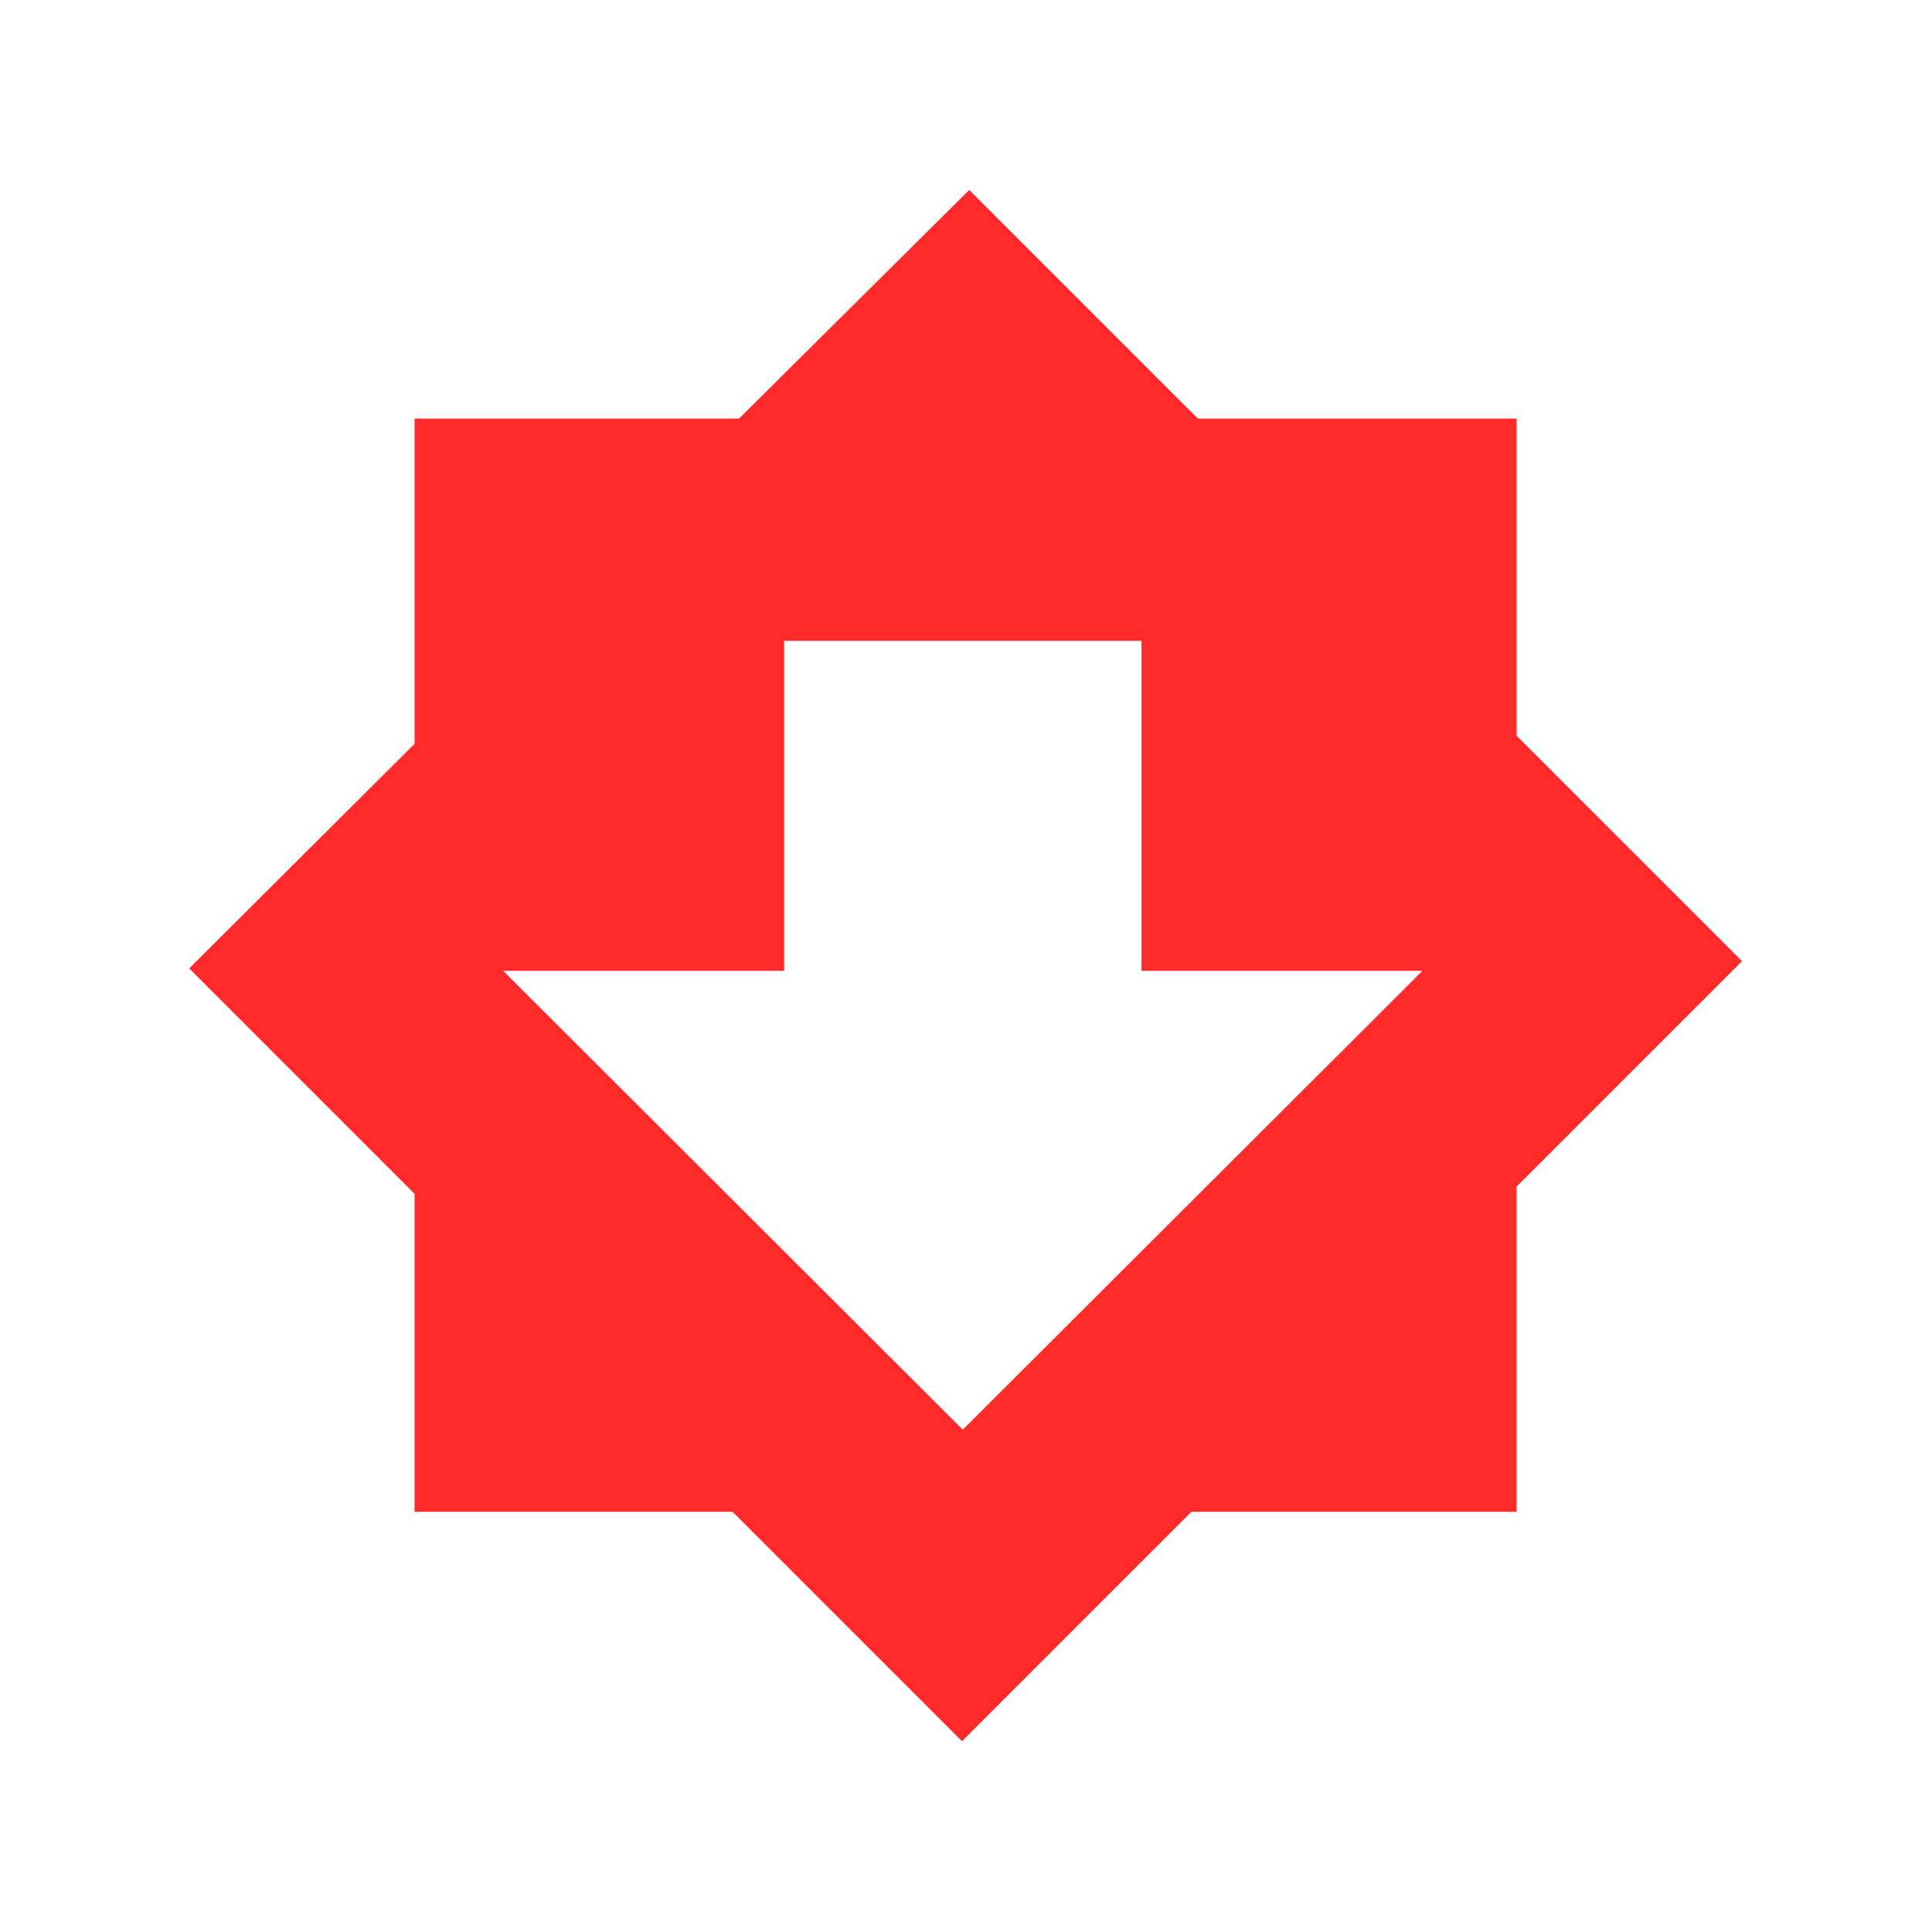
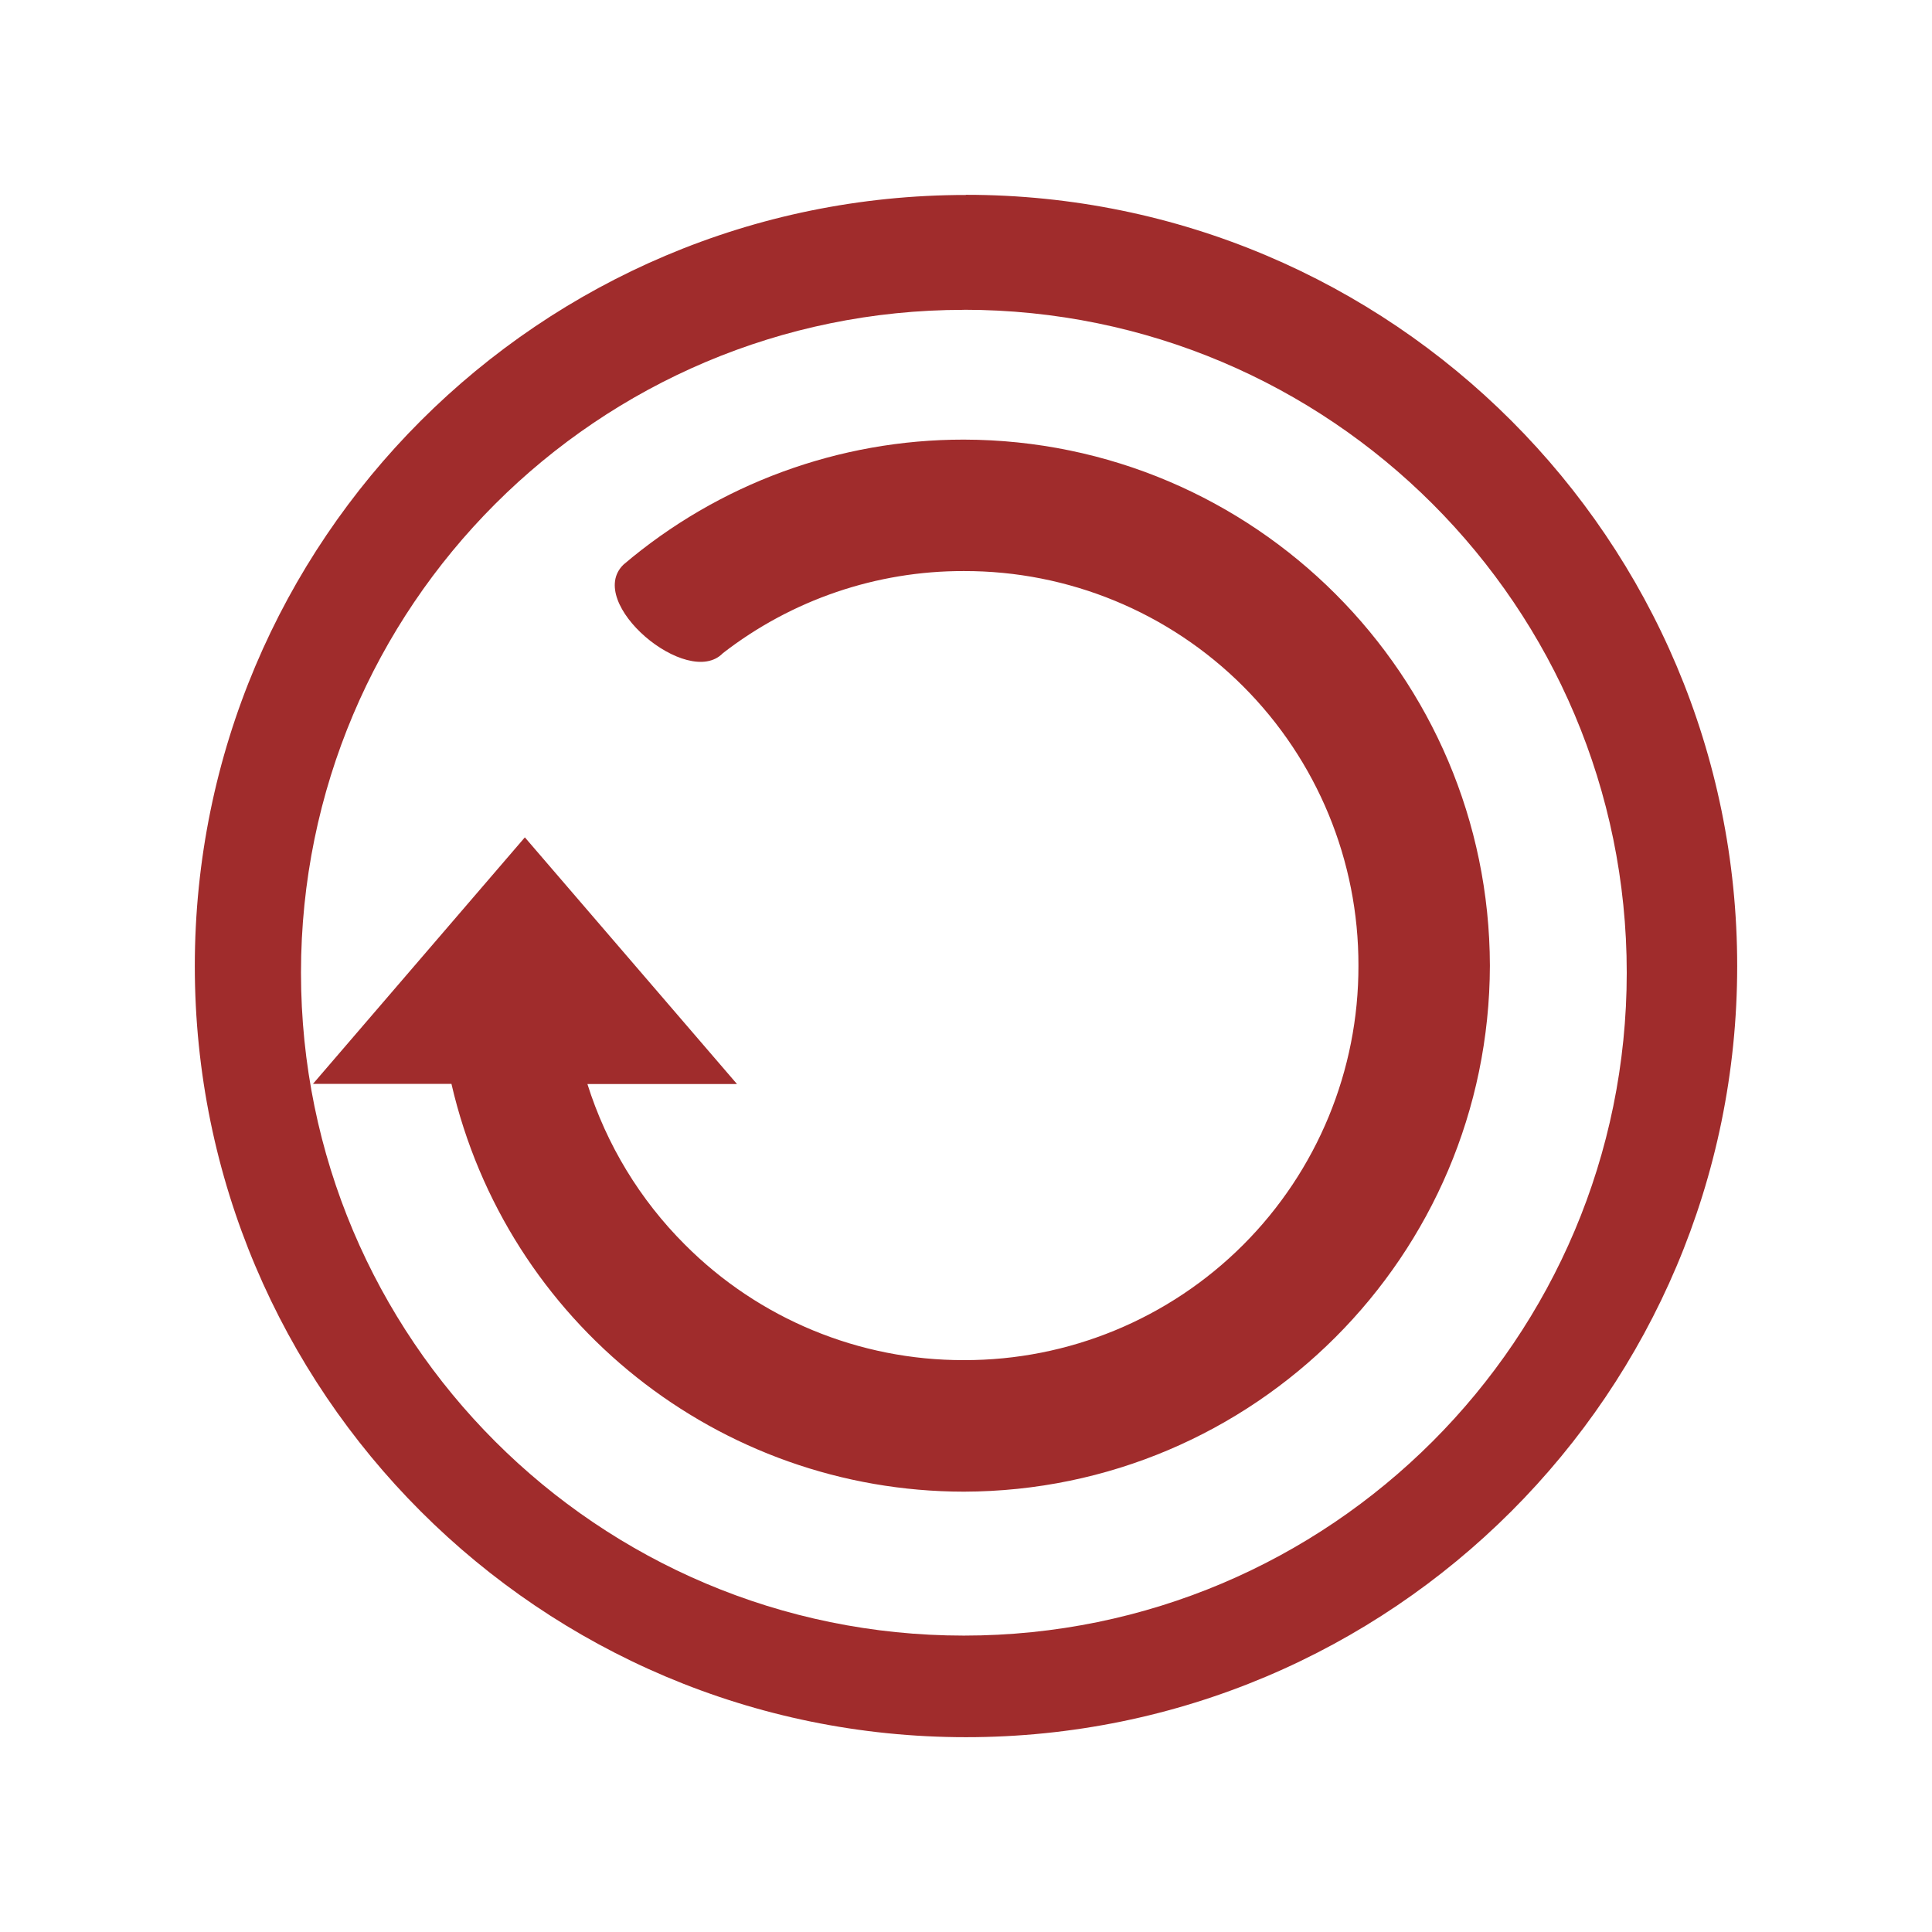
<svg xmlns="http://www.w3.org/2000/svg" width="24" height="24" id="svg11">
  <defs id="defs3">
    <style id="current-color-scheme" />
  </defs>
-   <path d="M12.04 2.36L9.18 5.2H5.15v4.04l-2.8 2.79 2.8 2.8v3.95H9.1l2.85 2.85 2.85-2.85h4.04v-4.04l2.8-2.8-2.8-2.8V5.2h-3.96zm-2.3 5.6h4.44v4.1h3.49l-5.71 5.7-5.71-5.7h3.49z" id="path10" fill="#ff2a2a" stroke-width=".41" />
+   <path d="M12 2.422a9.58 9.58 0 0 0-9.58 9.58A9.58 9.58 0 0 0 12 21.58a9.58 9.58 0 0 0 9.58-9.578A9.58 9.58 0 0 0 12 2.42zm-.027 1.426a8.235 8.235 0 0 1 8.235 8.235 8.235 8.235 0 0 1-8.235 8.235 8.235 8.235 0 0 1-8.234-8.235 8.235 8.235 0 0 1 8.234-8.234zm0 1.613a6.519 6.519 0 0 0-4.227 1.552c-.489.472.798 1.552 1.234 1.101a4.865 4.865 0 0 1 2.993-1.02 4.889 4.889 0 0 1 4.902 4.9 4.889 4.889 0 0 1-4.902 4.902 4.874 4.874 0 0 1-3.465-1.435 4.894 4.894 0 0 1-1.211-1.995h1.858L6.52 10.402l-2.632 3.062h1.72a6.538 6.538 0 0 0 6.366 5.066 6.55 6.55 0 0 0 6.534-6.535 6.548 6.548 0 0 0-6.534-6.534z" id="path2-36-3" fill="#a02c2c" stroke-width="1.523" />
</svg>
